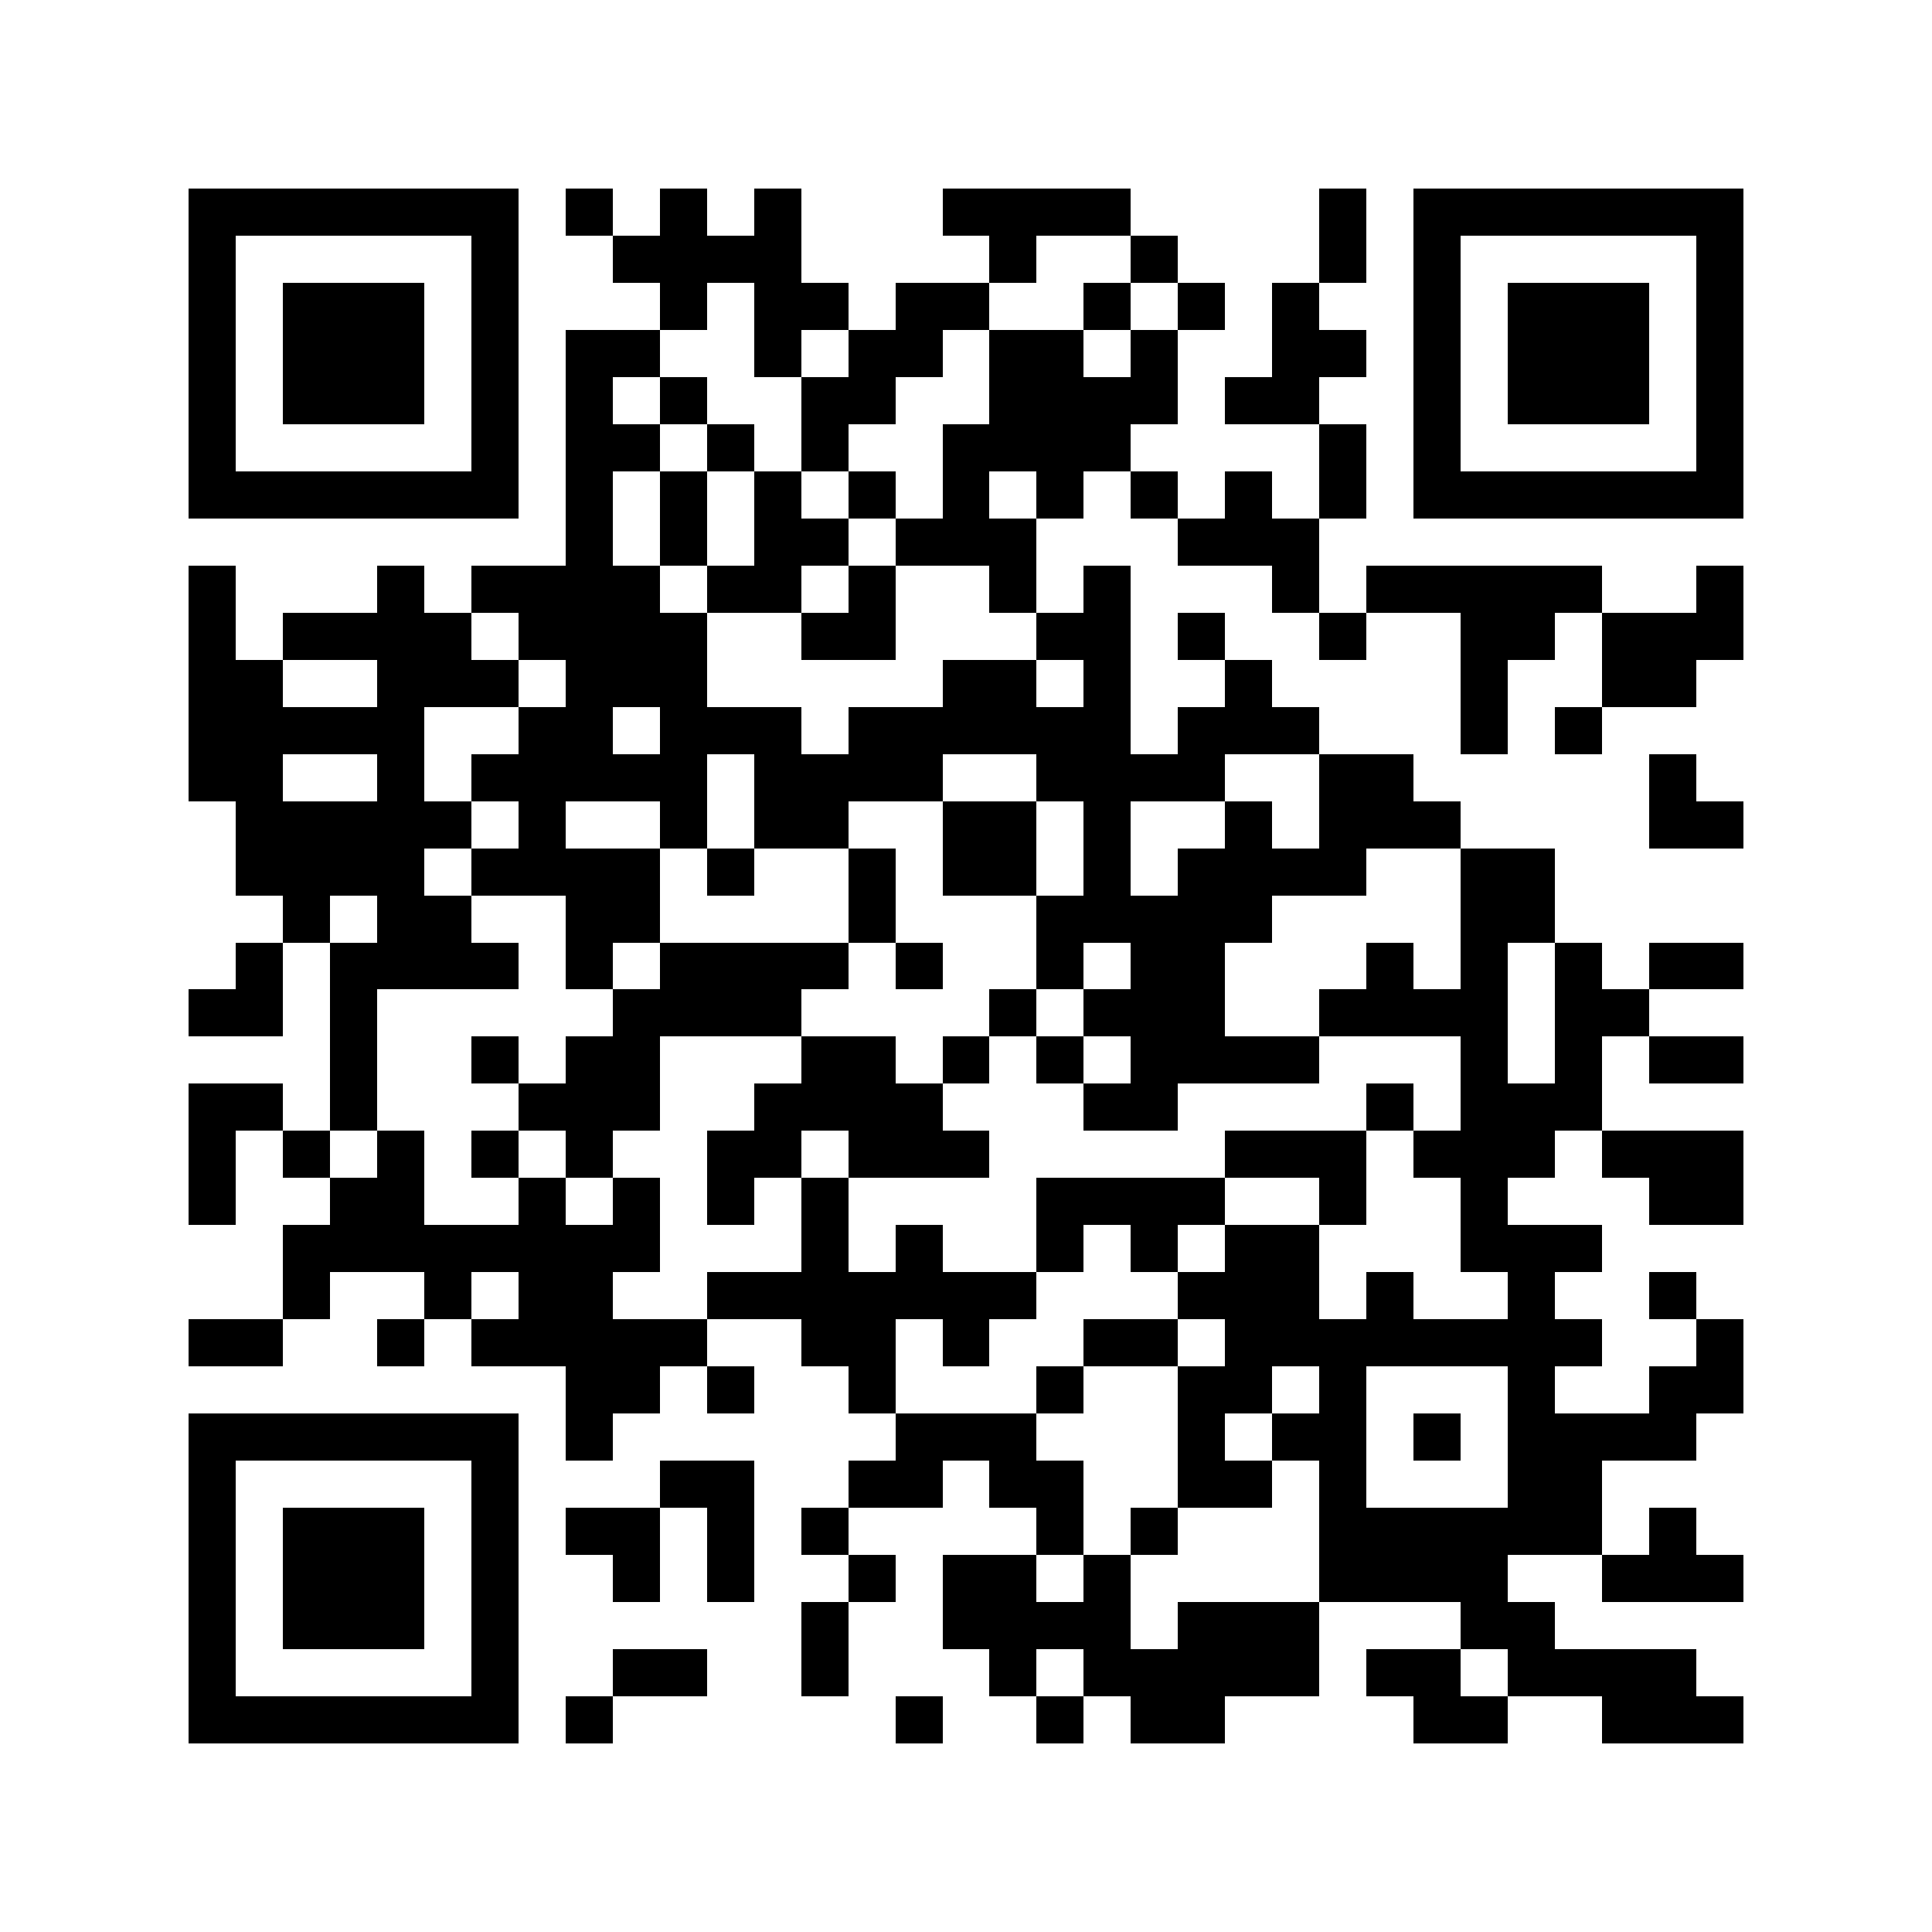
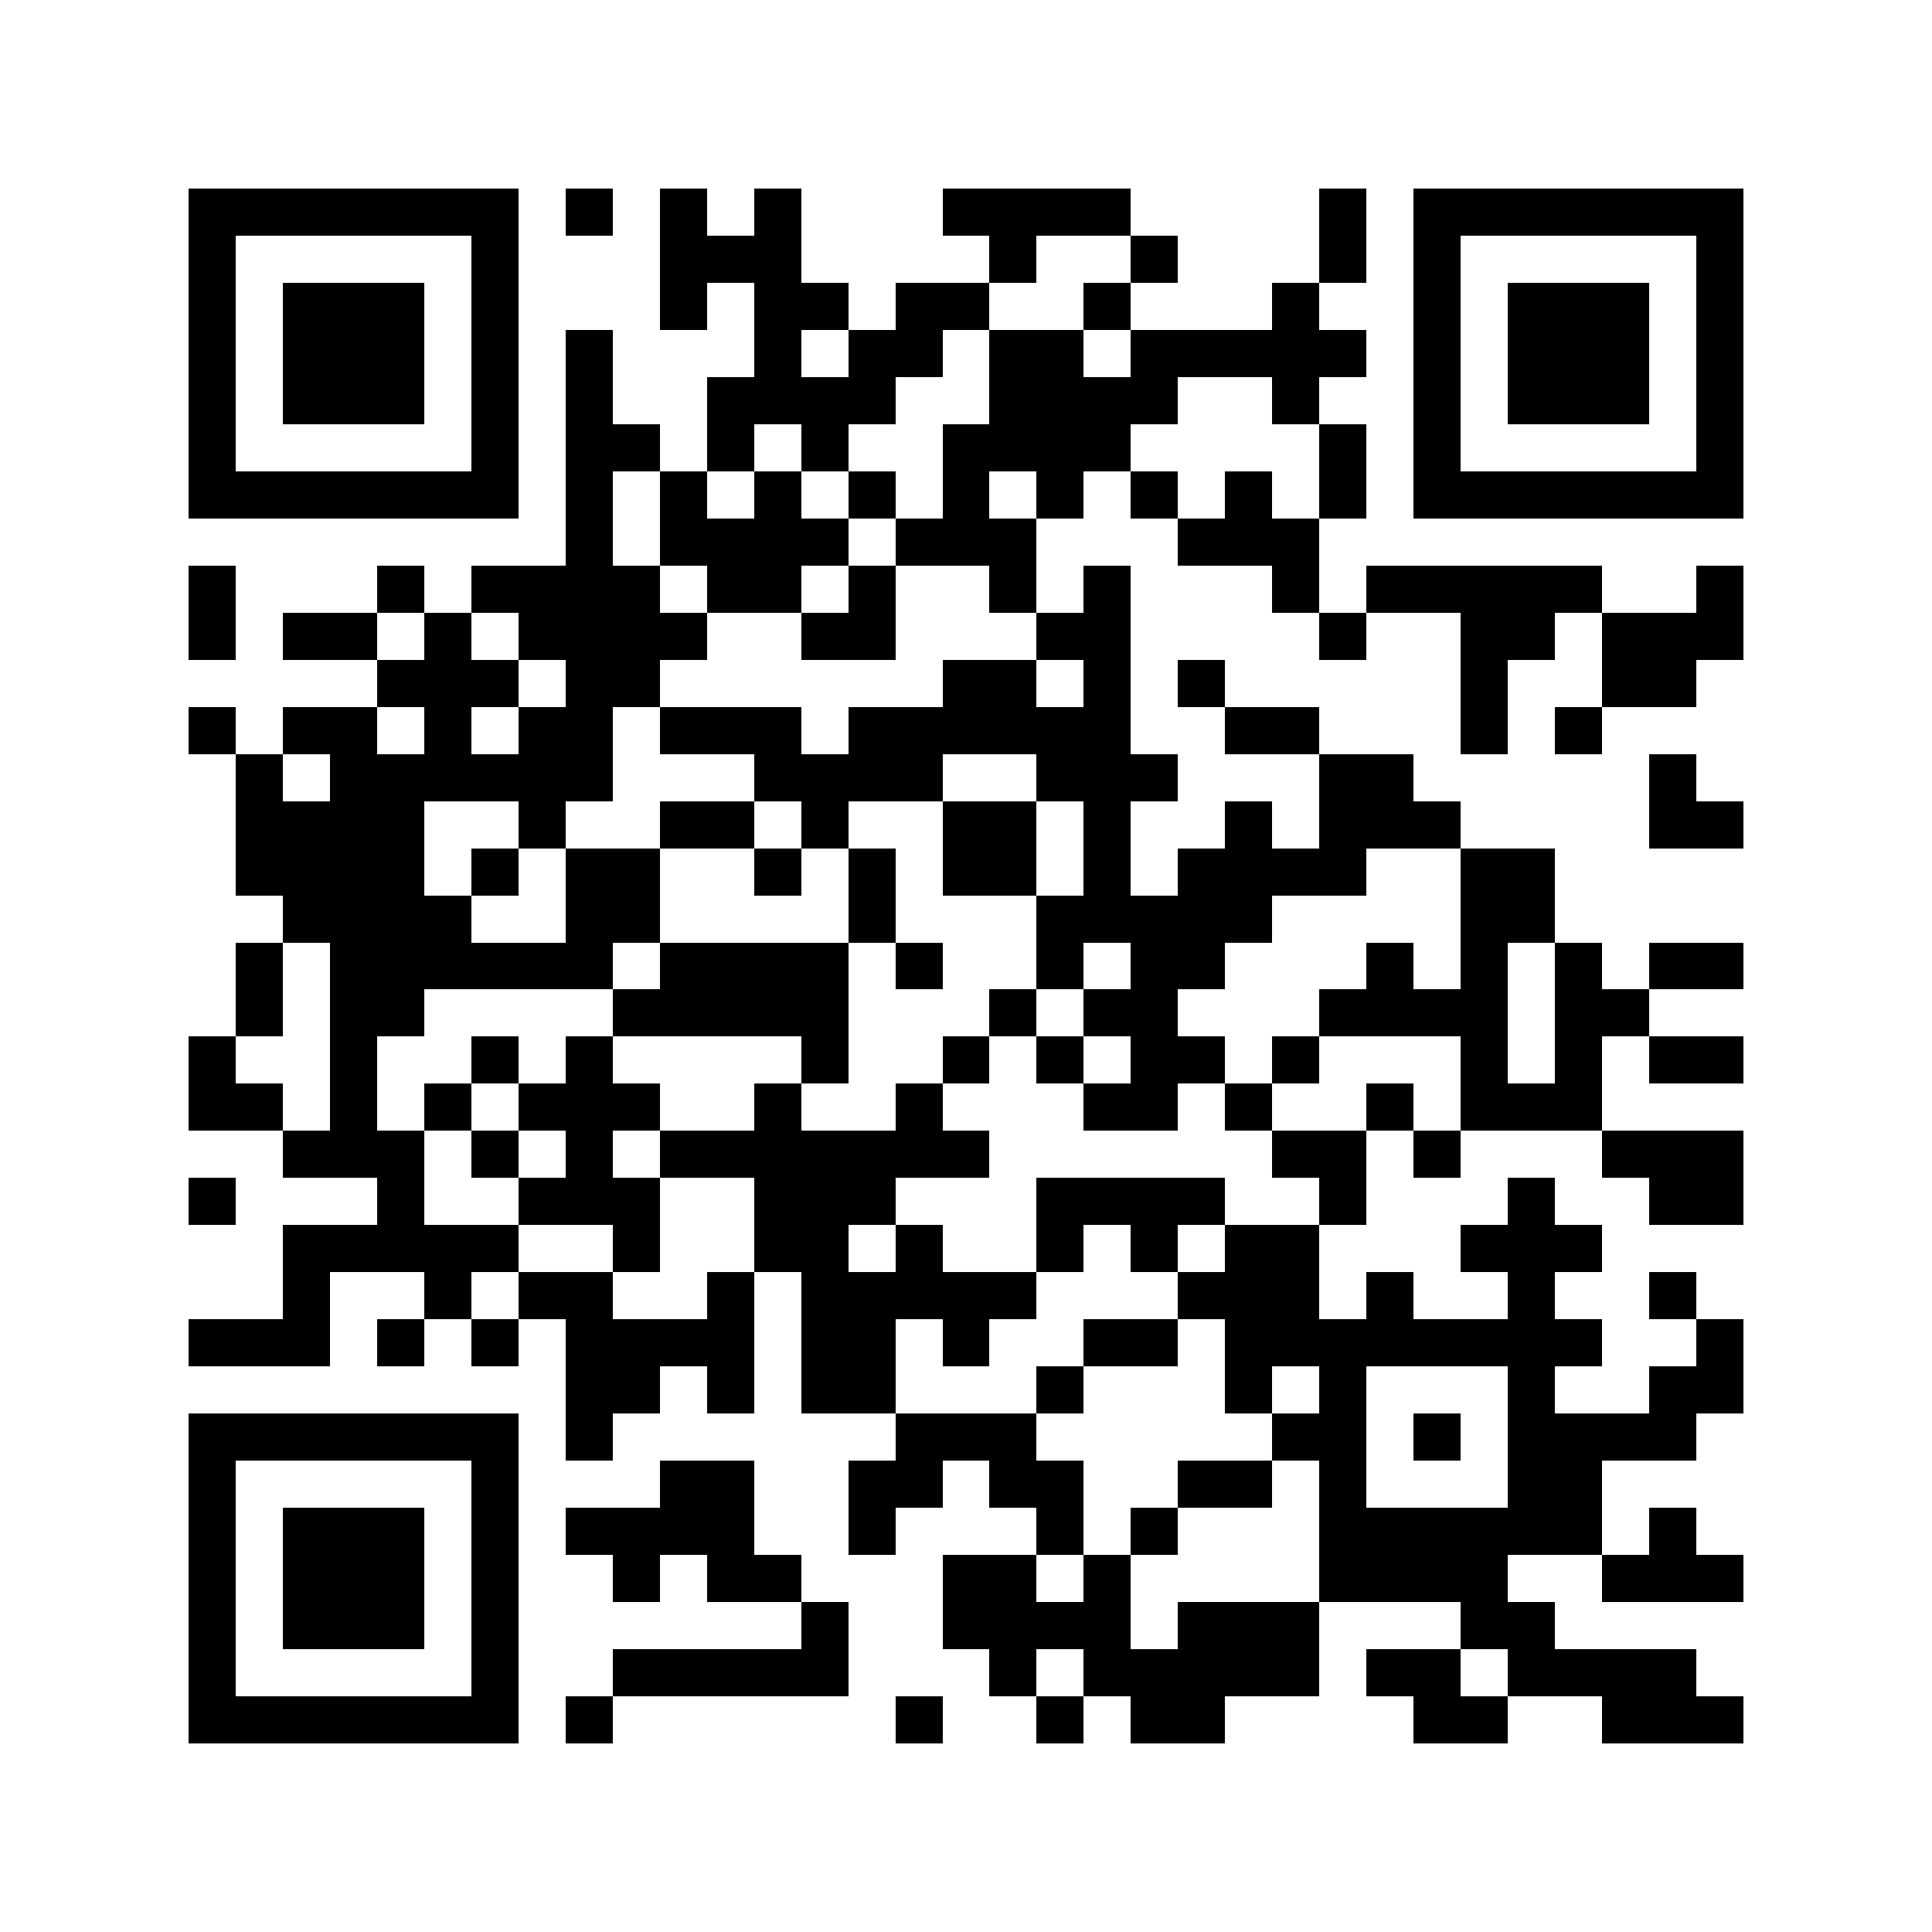
<svg xmlns="http://www.w3.org/2000/svg" viewBox="0 0 41 41" shape-rendering="crispEdges">
  <path fill="#ffffff" d="M0 0h41v41H0z" />
-   <path stroke="#000000" d="M4 4.5h7m1 0h1m1 0h1m1 0h1m3 0h4m4 0h1m1 0h7M4 5.5h1m5 0h1m2 0h4m4 0h1m2 0h1m3 0h1m1 0h1m5 0h1M4 6.5h1m1 0h3m1 0h1m3 0h1m1 0h2m1 0h2m2 0h1m1 0h1m1 0h1m2 0h1m1 0h3m1 0h1M4 7.5h1m1 0h3m1 0h1m1 0h2m2 0h1m1 0h2m1 0h2m1 0h1m2 0h2m1 0h1m1 0h3m1 0h1M4 8.5h1m1 0h3m1 0h1m1 0h1m1 0h1m2 0h2m2 0h4m1 0h2m2 0h1m1 0h3m1 0h1M4 9.5h1m5 0h1m1 0h2m1 0h1m1 0h1m2 0h4m4 0h1m1 0h1m5 0h1M4 10.5h7m1 0h1m1 0h1m1 0h1m1 0h1m1 0h1m1 0h1m1 0h1m1 0h1m1 0h1m1 0h7M12 11.5h1m1 0h1m1 0h2m1 0h3m3 0h3M4 12.5h1m3 0h1m1 0h4m1 0h2m1 0h1m2 0h1m1 0h1m3 0h1m1 0h5m2 0h1M4 13.5h1m1 0h4m1 0h4m2 0h2m3 0h2m1 0h1m2 0h1m2 0h2m1 0h3M4 14.5h2m2 0h3m1 0h3m5 0h2m1 0h1m2 0h1m4 0h1m2 0h2M4 15.5h5m2 0h2m1 0h3m1 0h6m1 0h3m3 0h1m1 0h1M4 16.5h2m2 0h1m1 0h5m1 0h4m2 0h4m2 0h2m5 0h1M5 17.5h5m1 0h1m2 0h1m1 0h2m2 0h2m1 0h1m2 0h1m1 0h3m4 0h2M5 18.5h4m1 0h4m1 0h1m2 0h1m1 0h2m1 0h1m1 0h4m2 0h2M6 19.5h1m1 0h2m2 0h2m4 0h1m3 0h5m4 0h2M5 20.5h1m1 0h4m1 0h1m1 0h4m1 0h1m2 0h1m1 0h2m3 0h1m1 0h1m1 0h1m1 0h2M4 21.5h2m1 0h1m5 0h4m4 0h1m1 0h3m2 0h4m1 0h2M7 22.5h1m2 0h1m1 0h2m3 0h2m1 0h1m1 0h1m1 0h4m3 0h1m1 0h1m1 0h2M4 23.5h2m1 0h1m3 0h3m2 0h4m3 0h2m4 0h1m1 0h3M4 24.5h1m1 0h1m1 0h1m1 0h1m1 0h1m2 0h2m1 0h3m5 0h3m1 0h3m1 0h3M4 25.5h1m2 0h2m2 0h1m1 0h1m1 0h1m1 0h1m4 0h4m2 0h1m2 0h1m3 0h2M6 26.5h8m3 0h1m1 0h1m2 0h1m1 0h1m1 0h2m3 0h3M6 27.5h1m2 0h1m1 0h2m2 0h7m3 0h3m1 0h1m2 0h1m2 0h1M4 28.5h2m2 0h1m1 0h5m2 0h2m1 0h1m2 0h2m1 0h8m2 0h1M12 29.5h2m1 0h1m2 0h1m3 0h1m2 0h2m1 0h1m3 0h1m2 0h2M4 30.5h7m1 0h1m6 0h3m3 0h1m1 0h2m1 0h1m1 0h4M4 31.5h1m5 0h1m3 0h2m2 0h2m1 0h2m2 0h2m1 0h1m3 0h2M4 32.5h1m1 0h3m1 0h1m1 0h2m1 0h1m1 0h1m4 0h1m1 0h1m3 0h6m1 0h1M4 33.5h1m1 0h3m1 0h1m2 0h1m1 0h1m2 0h1m1 0h2m1 0h1m4 0h4m2 0h3M4 34.5h1m1 0h3m1 0h1m6 0h1m2 0h4m1 0h3m3 0h2M4 35.5h1m5 0h1m2 0h2m2 0h1m3 0h1m1 0h5m1 0h2m1 0h4M4 36.5h7m1 0h1m6 0h1m2 0h1m1 0h2m4 0h2m2 0h3" />
+   <path stroke="#000000" d="M4 4.5h7m1 0h1m1 0h1m1 0h1m3 0h4m4 0h1m1 0h7M4 5.5h1m5 0h1m3 0h3m4 0h1m2 0h1m3 0h1m1 0h1m5 0h1M4 6.5h1m1 0h3m1 0h1m3 0h1m1 0h2m1 0h2m2 0h1m3 0h1m2 0h1m1 0h3m1 0h1M4 7.5h1m1 0h3m1 0h1m1 0h1m3 0h1m1 0h2m1 0h2m1 0h5m1 0h1m1 0h3m1 0h1M4 8.5h1m1 0h3m1 0h1m1 0h1m2 0h4m2 0h4m2 0h1m2 0h1m1 0h3m1 0h1M4 9.5h1m5 0h1m1 0h2m1 0h1m1 0h1m2 0h4m4 0h1m1 0h1m5 0h1M4 10.5h7m1 0h1m1 0h1m1 0h1m1 0h1m1 0h1m1 0h1m1 0h1m1 0h1m1 0h1m1 0h7M12 11.5h1m1 0h4m1 0h3m3 0h3M4 12.5h1m3 0h1m1 0h4m1 0h2m1 0h1m2 0h1m1 0h1m3 0h1m1 0h5m2 0h1M4 13.5h1m1 0h2m1 0h1m1 0h4m2 0h2m3 0h2m4 0h1m2 0h2m1 0h3M8 14.5h3m1 0h2m6 0h2m1 0h1m1 0h1m5 0h1m2 0h2M4 15.5h1m1 0h2m1 0h1m1 0h2m1 0h3m1 0h6m2 0h2m3 0h1m1 0h1M5 16.5h1m1 0h6m3 0h4m2 0h3m3 0h2m5 0h1M5 17.5h4m2 0h1m2 0h2m1 0h1m2 0h2m1 0h1m2 0h1m1 0h3m4 0h2M5 18.5h4m1 0h1m1 0h2m2 0h1m1 0h1m1 0h2m1 0h1m1 0h4m2 0h2M6 19.5h4m2 0h2m4 0h1m3 0h5m4 0h2M5 20.5h1m1 0h6m1 0h4m1 0h1m2 0h1m1 0h2m3 0h1m1 0h1m1 0h1m1 0h2M5 21.5h1m1 0h2m4 0h5m3 0h1m1 0h2m3 0h4m1 0h2M4 22.5h1m2 0h1m2 0h1m1 0h1m4 0h1m2 0h1m1 0h1m1 0h2m1 0h1m3 0h1m1 0h1m1 0h2M4 23.5h2m1 0h1m1 0h1m1 0h3m2 0h1m2 0h1m3 0h2m1 0h1m2 0h1m1 0h3M6 24.5h3m1 0h1m1 0h1m1 0h7m6 0h2m1 0h1m3 0h3M4 25.5h1m3 0h1m2 0h3m2 0h3m3 0h4m2 0h1m3 0h1m2 0h2M6 26.5h5m2 0h1m2 0h2m1 0h1m2 0h1m1 0h1m1 0h2m3 0h3M6 27.5h1m2 0h1m1 0h2m2 0h1m1 0h5m3 0h3m1 0h1m2 0h1m2 0h1M4 28.5h3m1 0h1m1 0h1m1 0h4m1 0h2m1 0h1m2 0h2m1 0h8m2 0h1M12 29.5h2m1 0h1m1 0h2m3 0h1m3 0h1m1 0h1m3 0h1m2 0h2M4 30.5h7m1 0h1m6 0h3m5 0h2m1 0h1m1 0h4M4 31.5h1m5 0h1m3 0h2m2 0h2m1 0h2m2 0h2m1 0h1m3 0h2M4 32.5h1m1 0h3m1 0h1m1 0h4m2 0h1m3 0h1m1 0h1m3 0h6m1 0h1M4 33.5h1m1 0h3m1 0h1m2 0h1m1 0h2m3 0h2m1 0h1m4 0h4m2 0h3M4 34.5h1m1 0h3m1 0h1m6 0h1m2 0h4m1 0h3m3 0h2M4 35.5h1m5 0h1m2 0h5m3 0h1m1 0h5m1 0h2m1 0h4M4 36.5h7m1 0h1m6 0h1m2 0h1m1 0h2m4 0h2m2 0h3" />
</svg>
